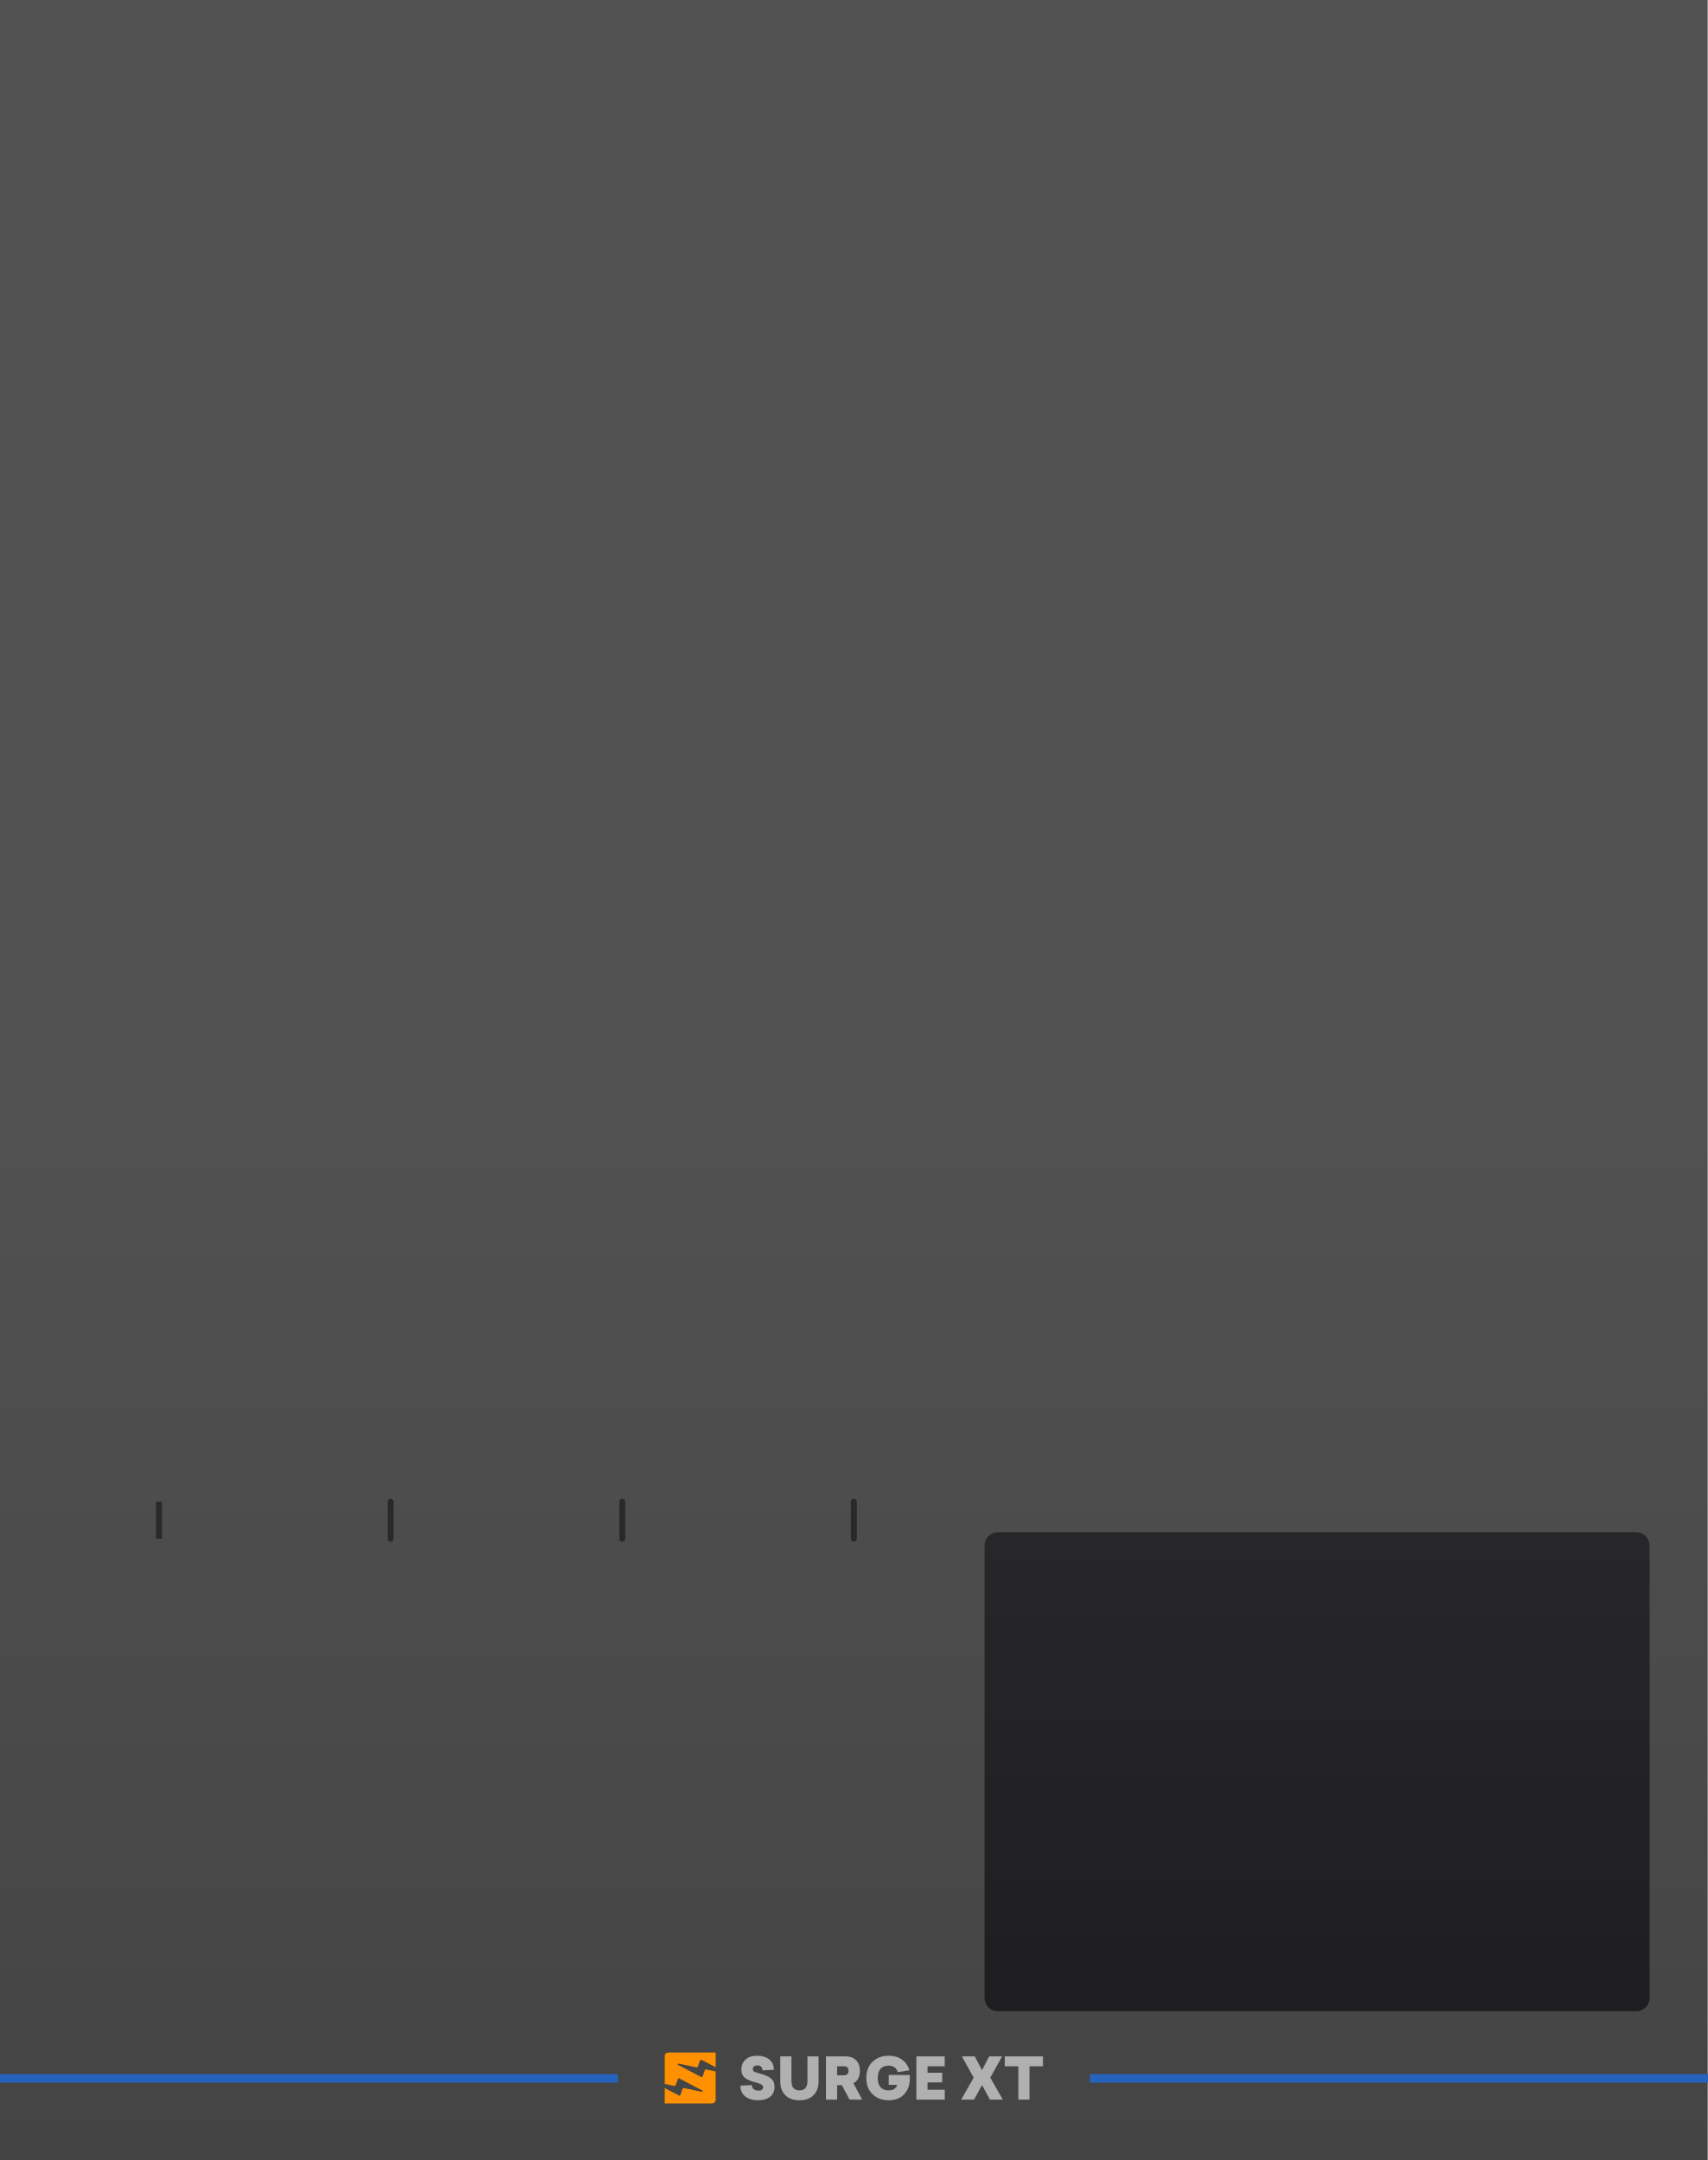
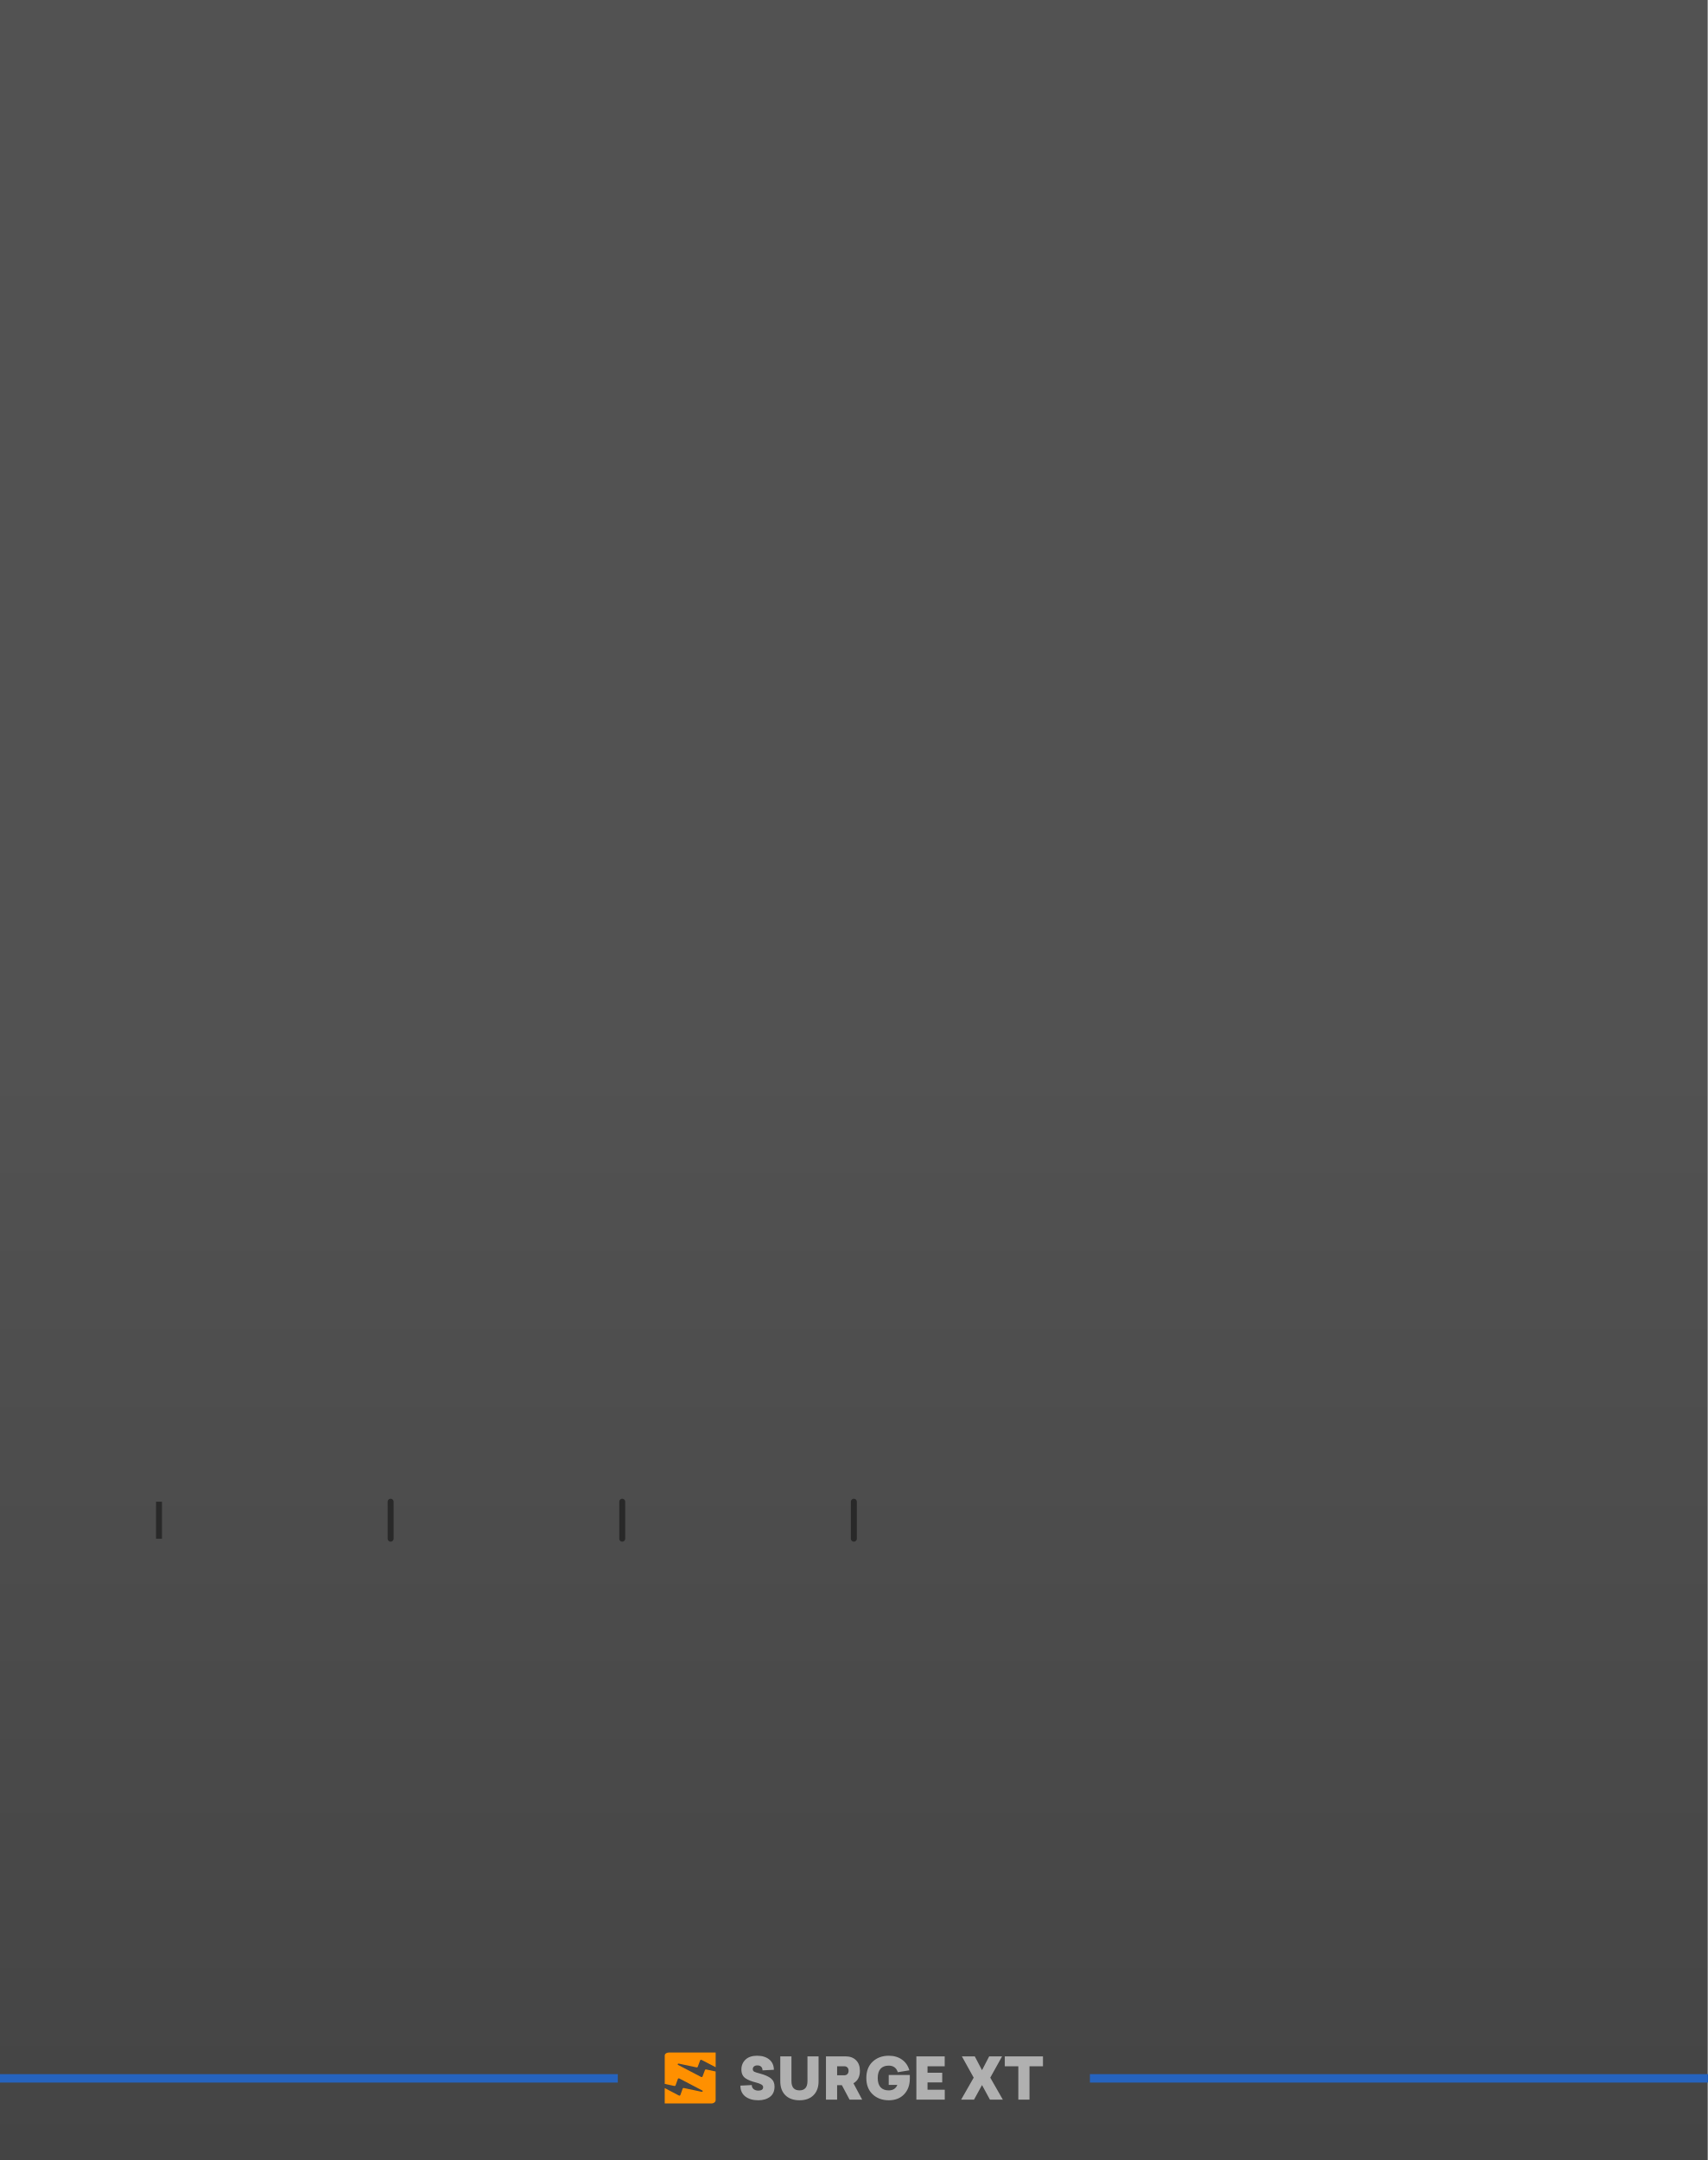
<svg xmlns="http://www.w3.org/2000/svg" id="uuid-38d17df0-9b00-4b3e-98fd-6f12c0d5af0c" data-name="Layer 2" width="101.6mm" height="128.5mm" viewBox="0 0 384 485.669" version="1.1">
  <defs id="defs12">
    <linearGradient id="uuid-c1c1a02f-0e14-417c-9776-76a6d39bbafd" x1="144" y1="178.538" x2="144" y2="364.252" gradientUnits="userSpaceOnUse">
      <stop offset="0" stop-color="#000" stop-opacity="0" id="stop2" />
      <stop offset="1" stop-color="#000" id="stop4" />
-     </linearGradient>
-     <linearGradient id="uuid-64588093-adc3-4ab7-b119-f4a05f379613" x1="222.121" y1="339.166" x2="222.121" y2="258.382" gradientUnits="userSpaceOnUse">
-       <stop offset="0" stop-color="#1e1e20" id="stop7" />
-       <stop offset="1" stop-color="#272729" id="stop9" />
    </linearGradient>
  </defs>
  <g id="uuid-18cd3ef4-86f0-482c-8579-904a7794f5bb" data-name="Layer 1" transform="scale(1.333333)">
    <g id="g38">
      <g id="g18">
        <rect width="288" height="364.252" fill="#525252" id="rect14" x="0" y="0" />
        <rect y="178.538" width="288" height="185.714" fill="url(#uuid-c1c1a02f-0e14-417c-9776-76a6d39bbafd)" opacity="0.17" id="rect16" style="fill:url(#uuid-c1c1a02f-0e14-417c-9776-76a6d39bbafd)" x="0" />
      </g>
      <path d="m 130.518,349.039 -1.922,0.098 c 0,-0.26 -0.076,-0.465 -0.229,-0.615 -0.153,-0.15 -0.366,-0.224 -0.639,-0.224 -0.234,0 -0.421,0.057 -0.561,0.171 -0.14,0.114 -0.21,0.271 -0.21,0.473 0,0.182 0.081,0.322 0.244,0.419 0.176,0.091 0.497,0.195 0.966,0.312 0.852,0.228 1.474,0.506 1.868,0.834 0.393,0.328 0.59,0.782 0.59,1.361 0,0.767 -0.257,1.346 -0.771,1.736 -0.52,0.384 -1.177,0.575 -1.97,0.575 -0.904,0 -1.635,-0.215 -2.195,-0.644 -0.553,-0.436 -0.826,-1.044 -0.819,-1.824 l 1.922,-0.098 c -0.007,0.28 0.093,0.506 0.297,0.678 0.205,0.172 0.47,0.258 0.795,0.258 0.546,0 0.819,-0.195 0.819,-0.585 0,-0.169 -0.094,-0.314 -0.283,-0.434 -0.189,-0.12 -0.507,-0.239 -0.956,-0.356 -0.715,-0.176 -1.281,-0.4 -1.697,-0.673 -0.488,-0.319 -0.732,-0.819 -0.732,-1.502 0,-0.676 0.228,-1.232 0.683,-1.668 0.462,-0.442 1.118,-0.663 1.97,-0.663 0.845,0 1.528,0.211 2.048,0.634 0.507,0.416 0.767,0.995 0.78,1.736 z m 19.362,0.878 h 3.56 v 0.605 c 0,1.086 -0.319,1.967 -0.956,2.643 -0.637,0.676 -1.499,1.014 -2.585,1.014 -1.112,0 -2.026,-0.338 -2.741,-1.014 -0.702,-0.67 -1.053,-1.583 -1.053,-2.741 0,-1.157 0.351,-2.071 1.053,-2.741 0.715,-0.676 1.629,-1.014 2.741,-1.014 0.865,0 1.603,0.216 2.214,0.649 0.611,0.432 1.027,1.036 1.249,1.809 l -1.951,0.322 c -0.234,-0.741 -0.745,-1.112 -1.531,-1.112 -0.598,0 -1.057,0.176 -1.375,0.527 -0.319,0.351 -0.478,0.871 -0.478,1.561 0,0.689 0.159,1.21 0.478,1.561 0.319,0.351 0.777,0.527 1.375,0.527 0.722,0 1.206,-0.309 1.453,-0.927 h -1.453 v -1.668 z m -13.704,-3.141 h 1.873 v 4.194 c 0,1.008 -0.286,1.795 -0.858,2.36 -0.566,0.566 -1.353,0.849 -2.36,0.849 -1.014,0 -1.808,-0.283 -2.38,-0.849 -0.572,-0.566 -0.858,-1.353 -0.858,-2.36 v -4.194 h 1.883 v 4.165 c 0,1.047 0.452,1.57 1.356,1.57 0.897,0 1.346,-0.523 1.346,-1.57 z m 7.101,7.296 h 2.126 l -1.473,-2.76 c 0.728,-0.41 1.092,-1.112 1.092,-2.107 0,-0.754 -0.218,-1.348 -0.654,-1.78 -0.436,-0.432 -1.027,-0.649 -1.775,-0.649 h -3.297 v 7.296 h 1.883 v -2.439 h 0.8 l 1.297,2.439 z m 16.045,-5.628 v -1.668 h -4.779 v 7.296 h 4.789 v -1.668 h -2.907 v -1.239 h 2.478 v -1.629 h -2.478 v -1.092 h 2.897 z m 9.676,-1.668 -1.99,3.59 2.117,3.707 h -2.175 l -1.336,-2.458 -1.346,2.458 h -2.175 l 2.117,-3.707 -1.99,-3.59 h 2.175 l 1.219,2.331 1.21,-2.331 h 2.175 z m 6.896,1.668 v -1.668 h -6.438 v 1.668 h 2.282 v 5.628 h 1.883 v -5.628 h 2.273 z m -34.715,1.522 v -1.522 h 1.19 c 0.234,0 0.416,0.068 0.546,0.205 0.13,0.137 0.195,0.322 0.195,0.556 0,0.234 -0.065,0.419 -0.195,0.556 -0.13,0.137 -0.312,0.205 -0.546,0.205 h -1.19 z" fill="#b0b0b0" id="path20" />
      <g id="uuid-6fc3157f-050c-40e4-ab9a-c5f3482a008b" data-name="Favicon">
        <path id="uuid-d98b400a-d5b4-4770-b62f-4bd2a712a8e6" data-name="Logo" d="m 118.327,347.377 2.369,1.232 v -2.479 h -7.915 c -0.374,0 -0.674,0.228 -0.674,0.512 v 4.777 l 1.621,0.348 c 0.085,0.018 0.169,-0.021 0.196,-0.082 l 0.404,-1.112 c 0.027,-0.079 0.15,-0.114 0.243,-0.067 l 3.878,2.029 c 0.146,0.076 0.038,0.252 -0.131,0.214 l -2.989,-0.635 c -0.085,-0.018 -0.173,0.021 -0.193,0.085 l -0.397,1.112 c -0.027,0.079 -0.154,0.114 -0.243,0.067 l -2.392,-1.259 v 2.599 h 7.861 c 0.401,0 0.724,-0.249 0.724,-0.55 v -4.845 l -1.602,-0.34 c -0.085,-0.018 -0.169,0.021 -0.193,0.082 l -0.416,1.115 c -0.031,0.079 -0.15,0.111 -0.243,0.067 l -3.882,-2.032 c -0.146,-0.076 -0.038,-0.252 0.131,-0.214 l 2.989,0.635 c 0.085,0.018 0.169,-0.021 0.193,-0.082 l 0.416,-1.115 c 0.031,-0.076 0.15,-0.111 0.243,-0.064 v 0 z" fill="#ff9000" />
      </g>
      <rect x="183.81" y="349.774" width="104.241" height="1.42" fill="#2663be" id="rect24" />
      <rect y="349.774" width="104.19" height="1.42" fill="#2663be" id="rect26" x="0" />
-       <rect x="166.042" y="258.382" width="112.159" height="80.784" rx="2.26" ry="2.26" fill="url(#uuid-64588093-adc3-4ab7-b119-f4a05f379613)" id="rect28" style="fill:url(#uuid-64588093-adc3-4ab7-b119-f4a05f379613)" />
      <line x1="26.816" y1="253.242" x2="26.816" y2="259.478" fill="none" stroke="#292929" stroke-miterlimit="10" id="line30" />
      <line x1="65.877" y1="253.242" x2="65.877" y2="259.478" fill="none" stroke="#292929" stroke-linecap="round" stroke-miterlimit="10" id="line32" />
      <line x1="104.939" y1="253.242" x2="104.939" y2="259.478" fill="none" stroke="#292929" stroke-linecap="round" stroke-miterlimit="10" id="line34" />
      <line x1="144" y1="253.242" x2="144" y2="259.478" fill="none" stroke="#292929" stroke-linecap="round" stroke-miterlimit="10" id="line36" />
    </g>
  </g>
</svg>
